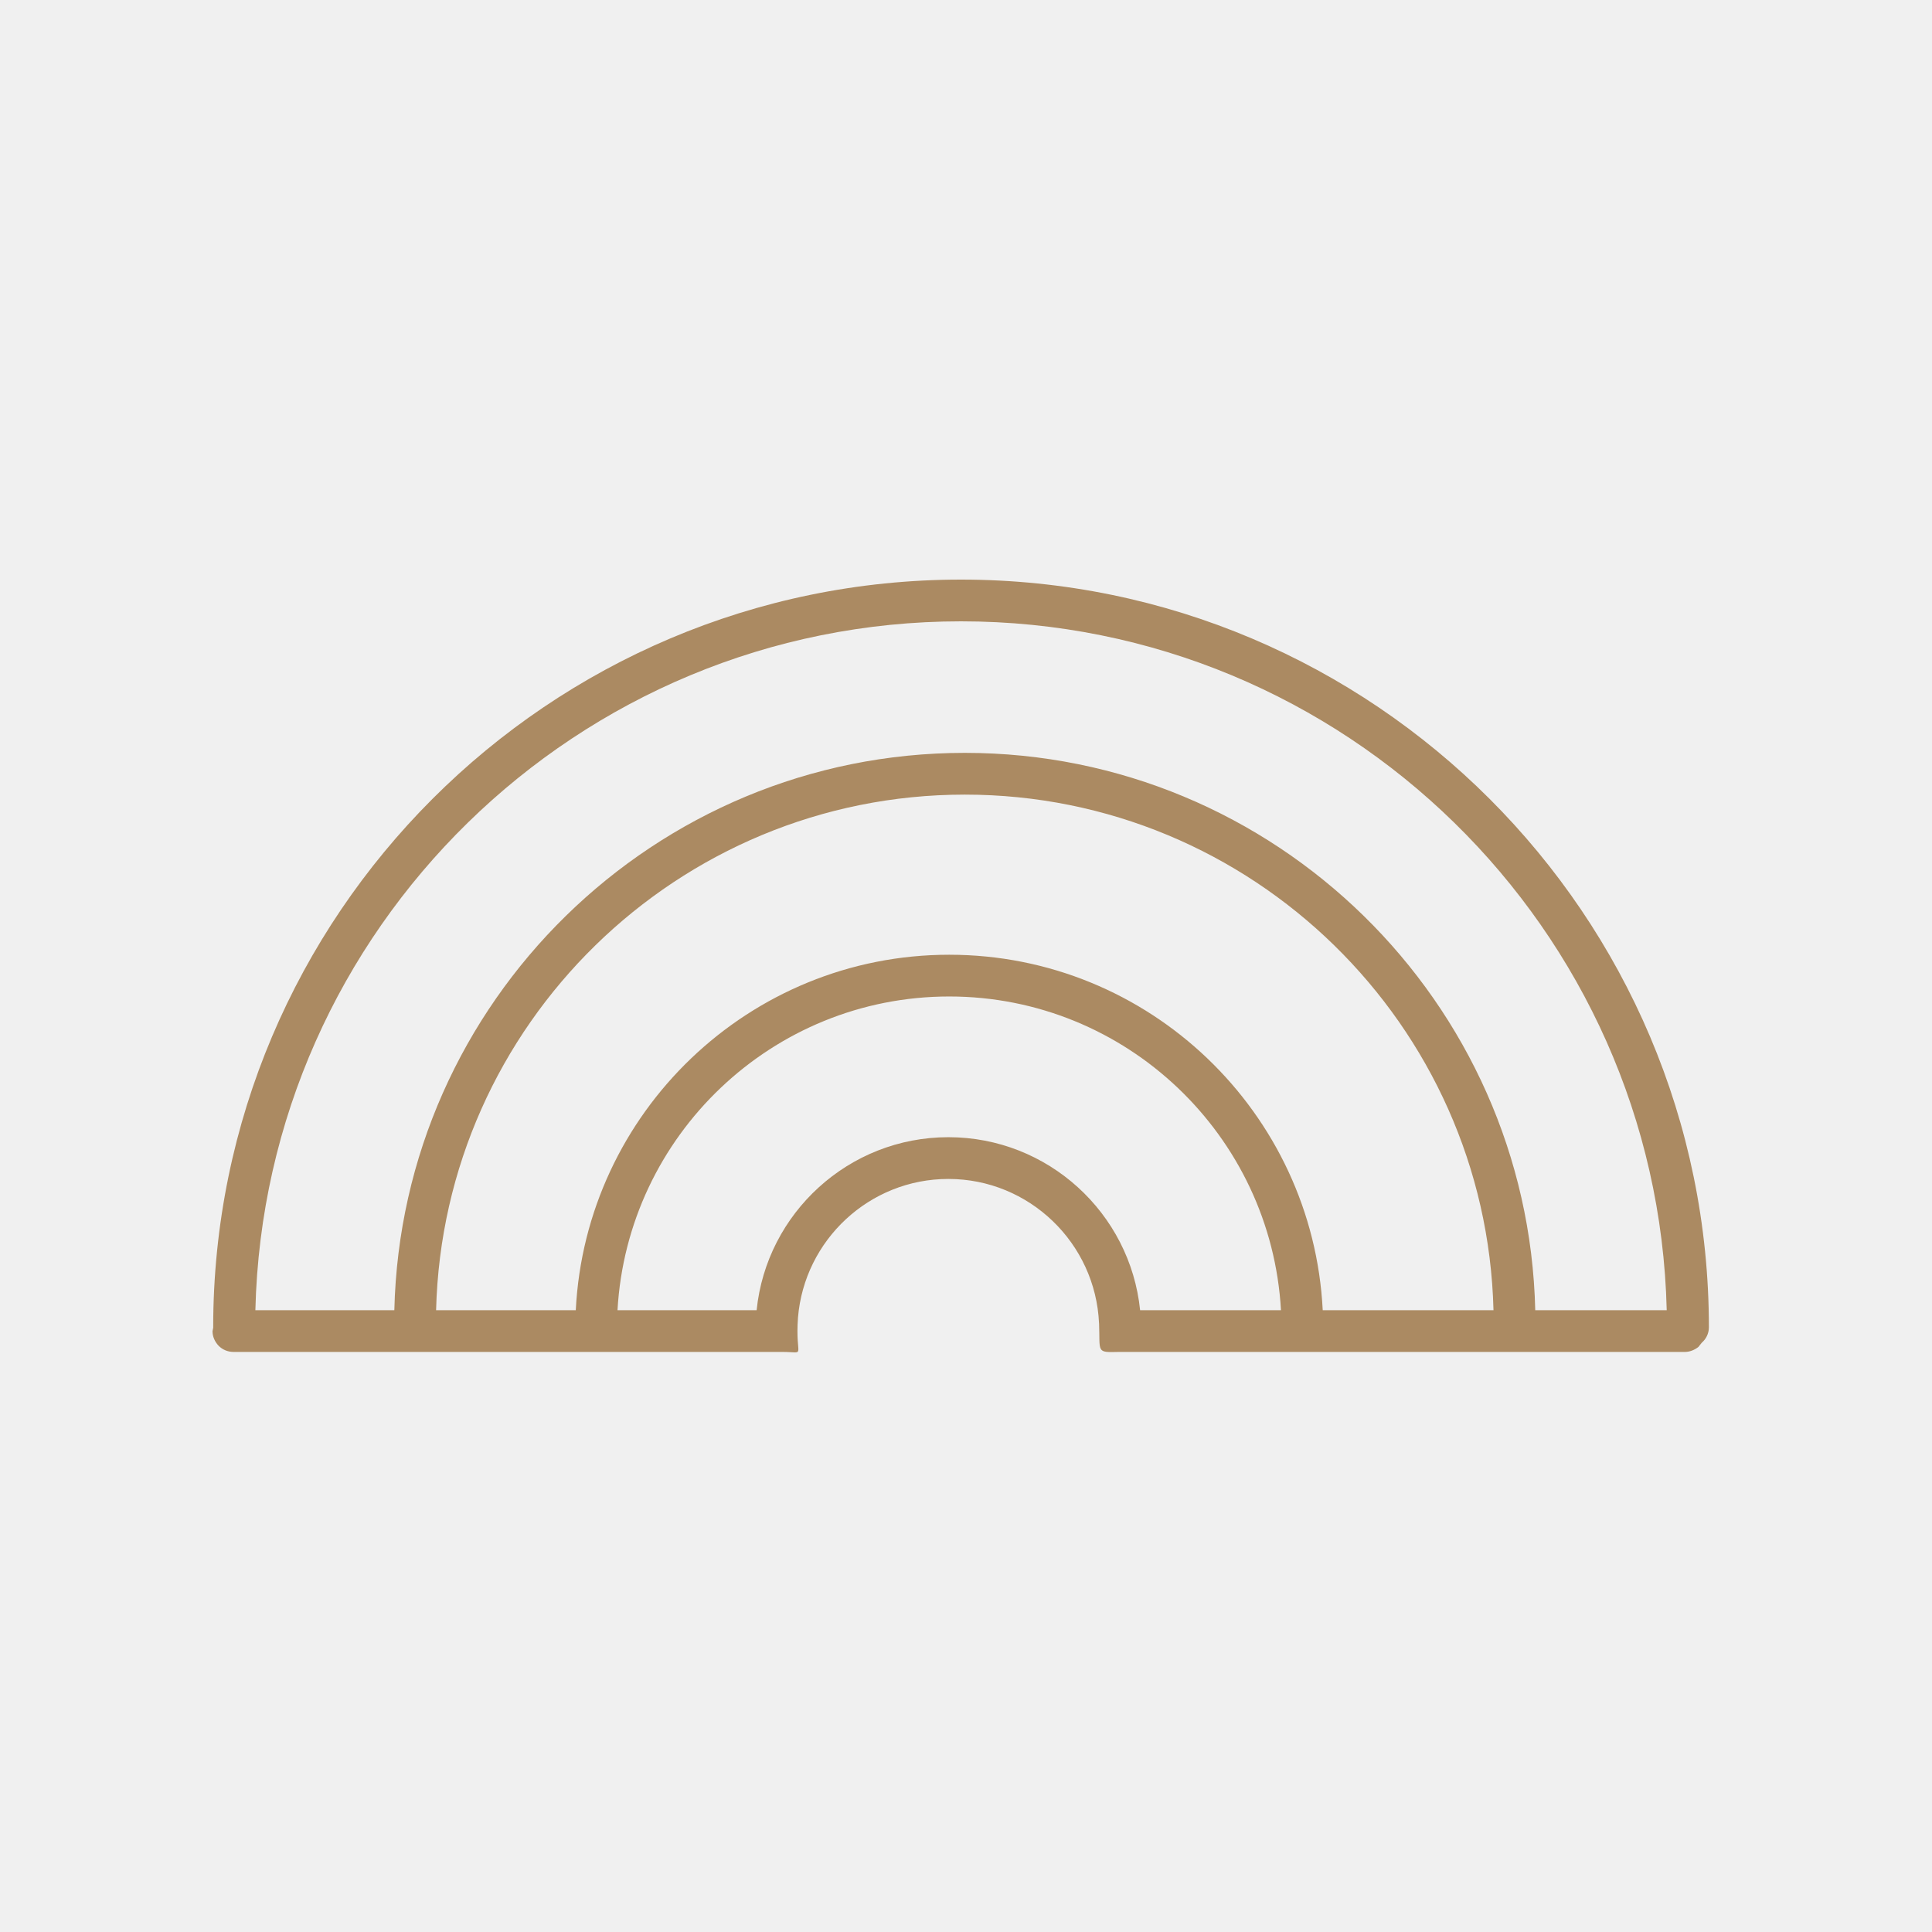
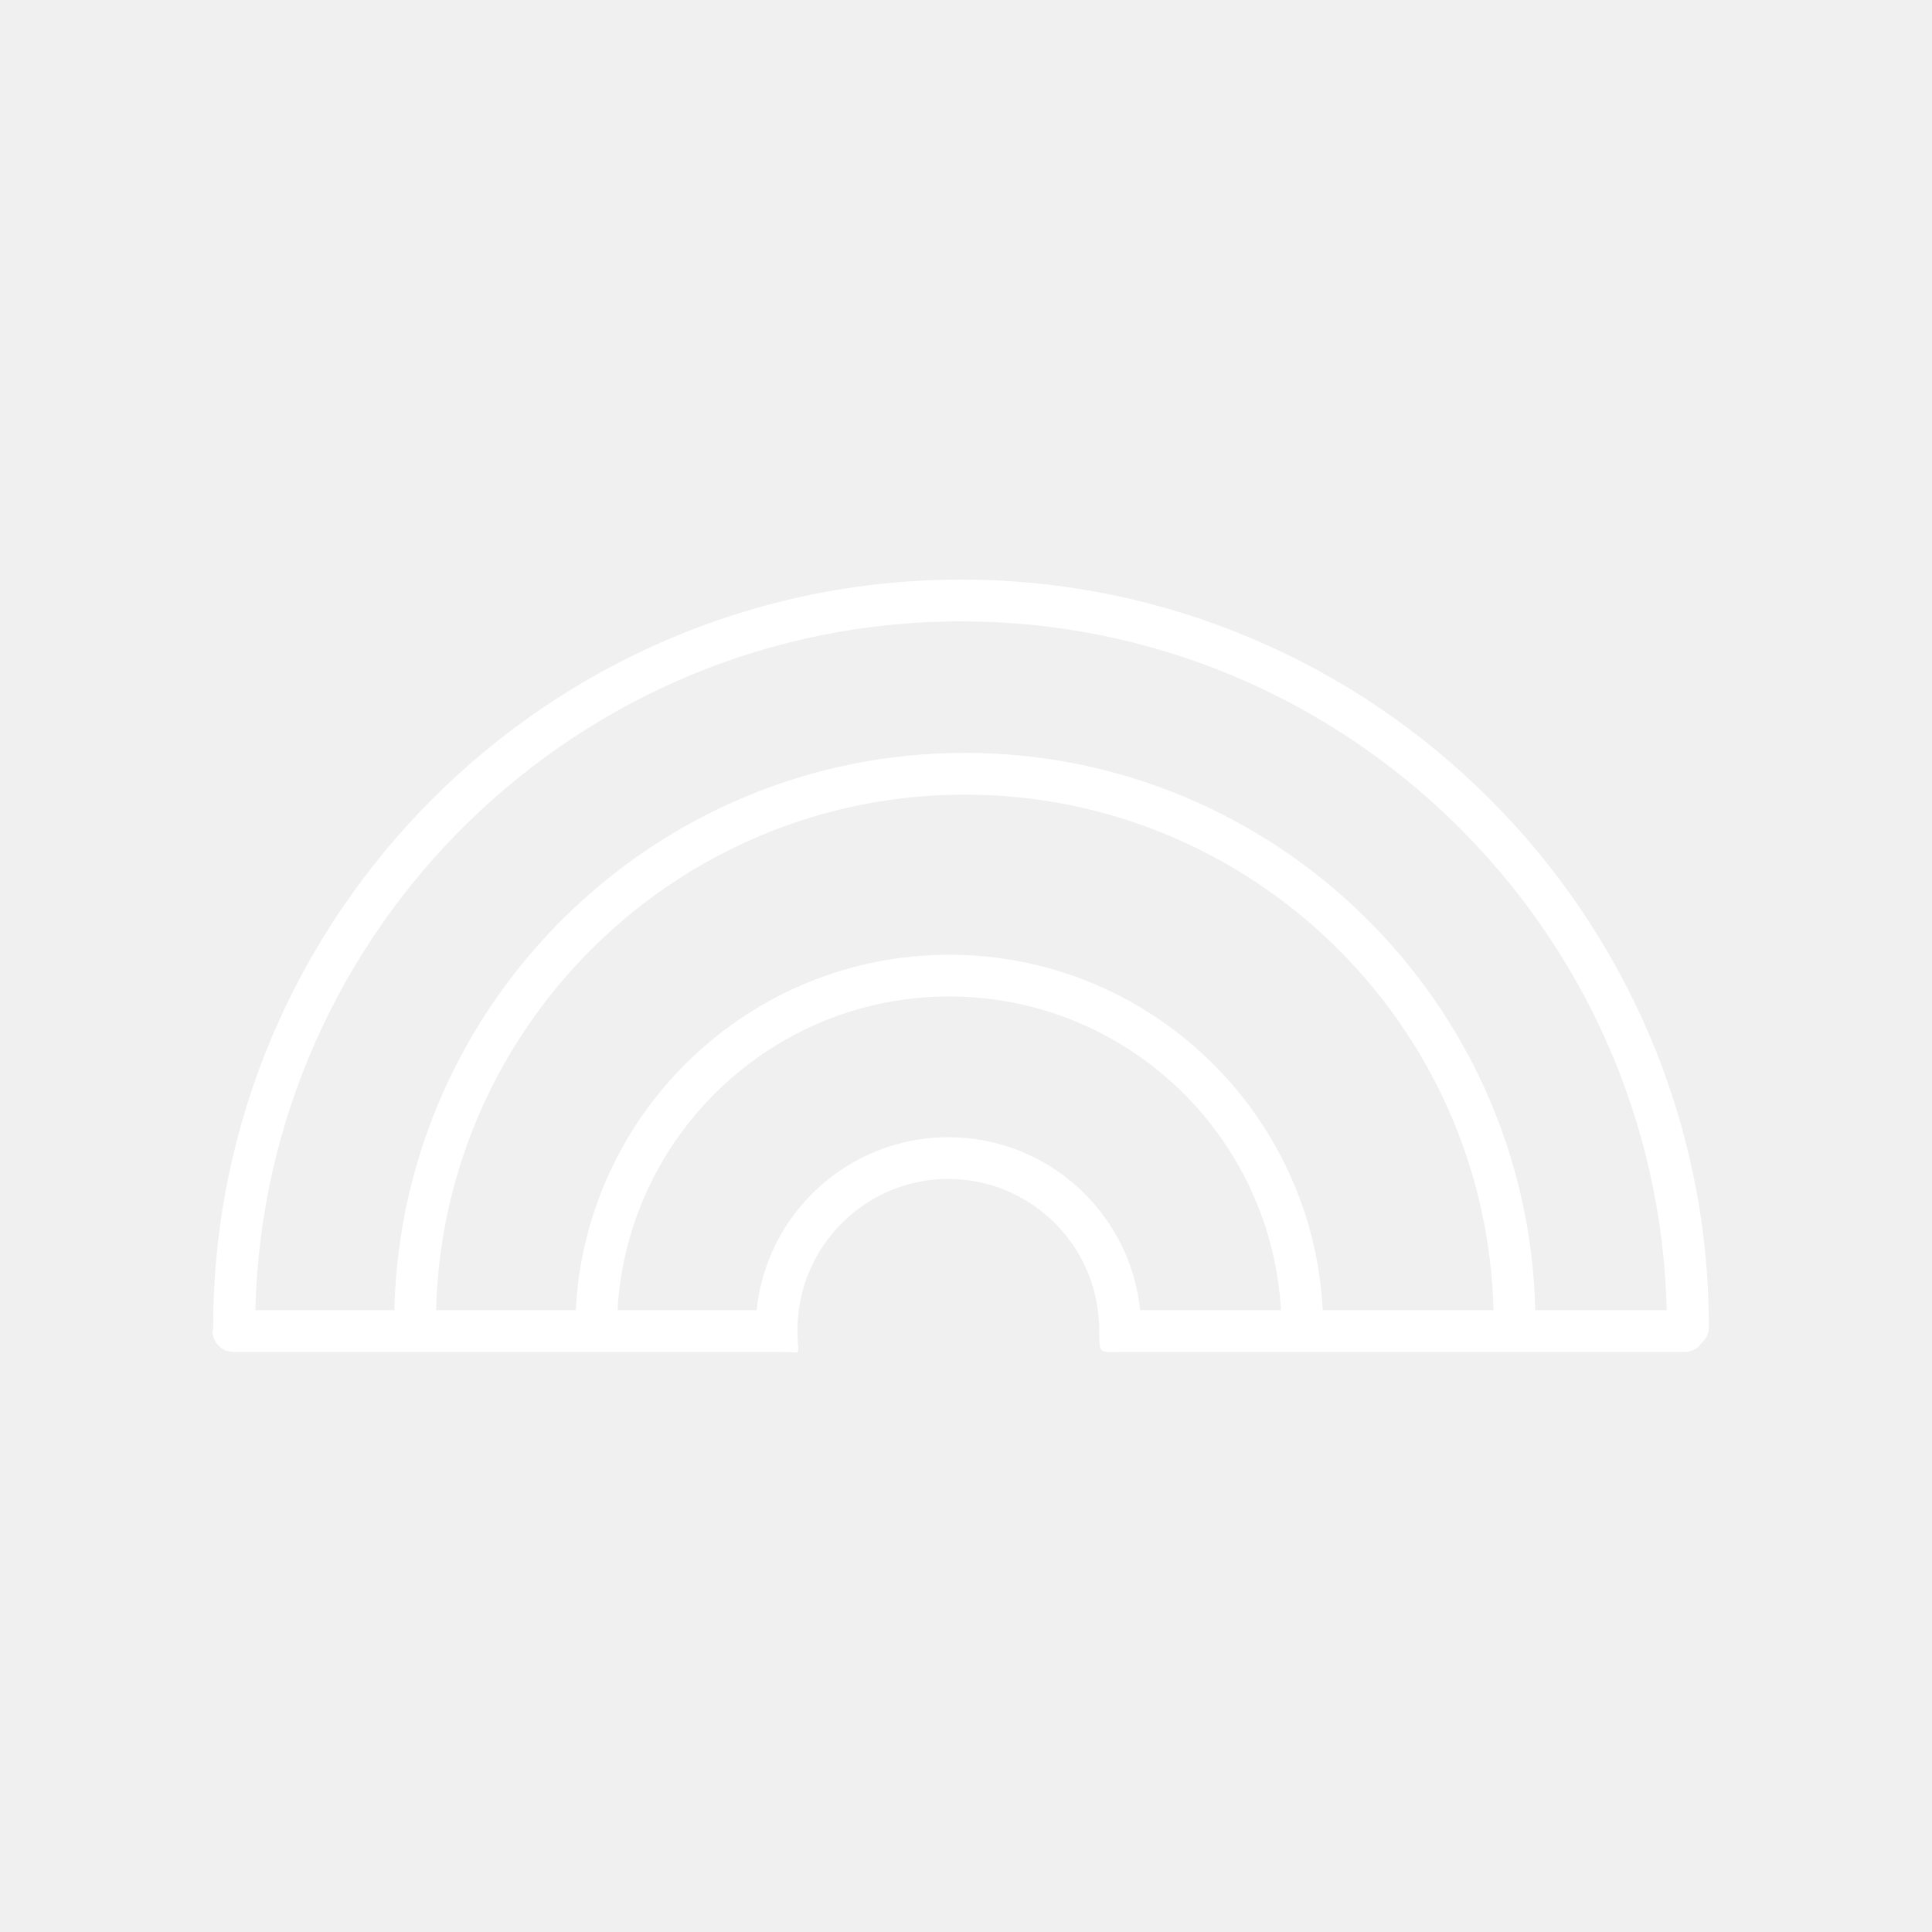
<svg xmlns="http://www.w3.org/2000/svg" width="100" height="100" viewBox="0 0 100 100" fill="none">
-   <path d="M80.125 67.816H79.464C79.094 51.85 65.995 38.968 49.938 38.968C33.878 38.968 20.781 51.85 20.411 67.816H20.199H13.218C13.692 48.072 29.887 32.16 49.742 32.16C69.599 32.16 85.796 48.072 86.269 67.816H80.125ZM68.805 67.816H68.464C67.951 57.584 59.49 49.417 49.132 49.417C38.776 49.417 30.316 57.584 29.802 67.816H29.691H22.572C22.943 53.032 35.071 41.129 49.938 41.129C64.803 41.129 76.932 53.032 77.303 67.816H68.805ZM59.077 67.816H59.012C58.499 62.788 54.243 58.861 49.087 58.861C43.931 58.861 39.675 62.788 39.163 67.816H39.151H31.962C32.473 58.78 39.967 51.578 49.132 51.578C58.299 51.578 65.793 58.78 66.303 67.816H59.077ZM49.742 30C28.4 30 11.035 47.366 11.035 68.699L11.037 68.713L11 68.903C11 69.188 11.12 69.446 11.309 69.65C11.507 69.854 11.783 69.976 12.091 69.976H40.496C41.776 69.976 41.145 70.343 41.304 68.196C41.634 64.188 44.995 61.022 49.087 61.022C53.282 61.022 56.705 64.351 56.886 68.495H56.888C56.945 70.017 56.721 70.003 57.917 69.976H87.202C87.475 69.976 87.716 69.868 87.909 69.718L88.081 69.501C88.304 69.31 88.452 69.025 88.452 68.699C88.452 47.366 71.087 30 49.742 30Z" fill="#AB8A62" />
+   <path d="M80.125 67.816H79.464C79.094 51.85 65.995 38.968 49.938 38.968C33.878 38.968 20.781 51.85 20.411 67.816H20.199H13.218C13.692 48.072 29.887 32.16 49.742 32.16C69.599 32.16 85.796 48.072 86.269 67.816H80.125ZM68.805 67.816H68.464C67.951 57.584 59.49 49.417 49.132 49.417C38.776 49.417 30.316 57.584 29.802 67.816H29.691H22.572C22.943 53.032 35.071 41.129 49.938 41.129C64.803 41.129 76.932 53.032 77.303 67.816H68.805ZM59.077 67.816H59.012C58.499 62.788 54.243 58.861 49.087 58.861C43.931 58.861 39.675 62.788 39.163 67.816H39.151H31.962C32.473 58.78 39.967 51.578 49.132 51.578C58.299 51.578 65.793 58.78 66.303 67.816H59.077ZM49.742 30C28.4 30 11.035 47.366 11.035 68.699L11.037 68.713L11 68.903C11 69.188 11.12 69.446 11.309 69.65C11.507 69.854 11.783 69.976 12.091 69.976H40.496C41.776 69.976 41.145 70.343 41.304 68.196C41.634 64.188 44.995 61.022 49.087 61.022C53.282 61.022 56.705 64.351 56.886 68.495H56.888C56.945 70.017 56.721 70.003 57.917 69.976H87.202C87.475 69.976 87.716 69.868 87.909 69.718L88.081 69.501C88.304 69.31 88.452 69.025 88.452 68.699C88.452 47.366 71.087 30 49.742 30Z" fill="white" />
</svg>
